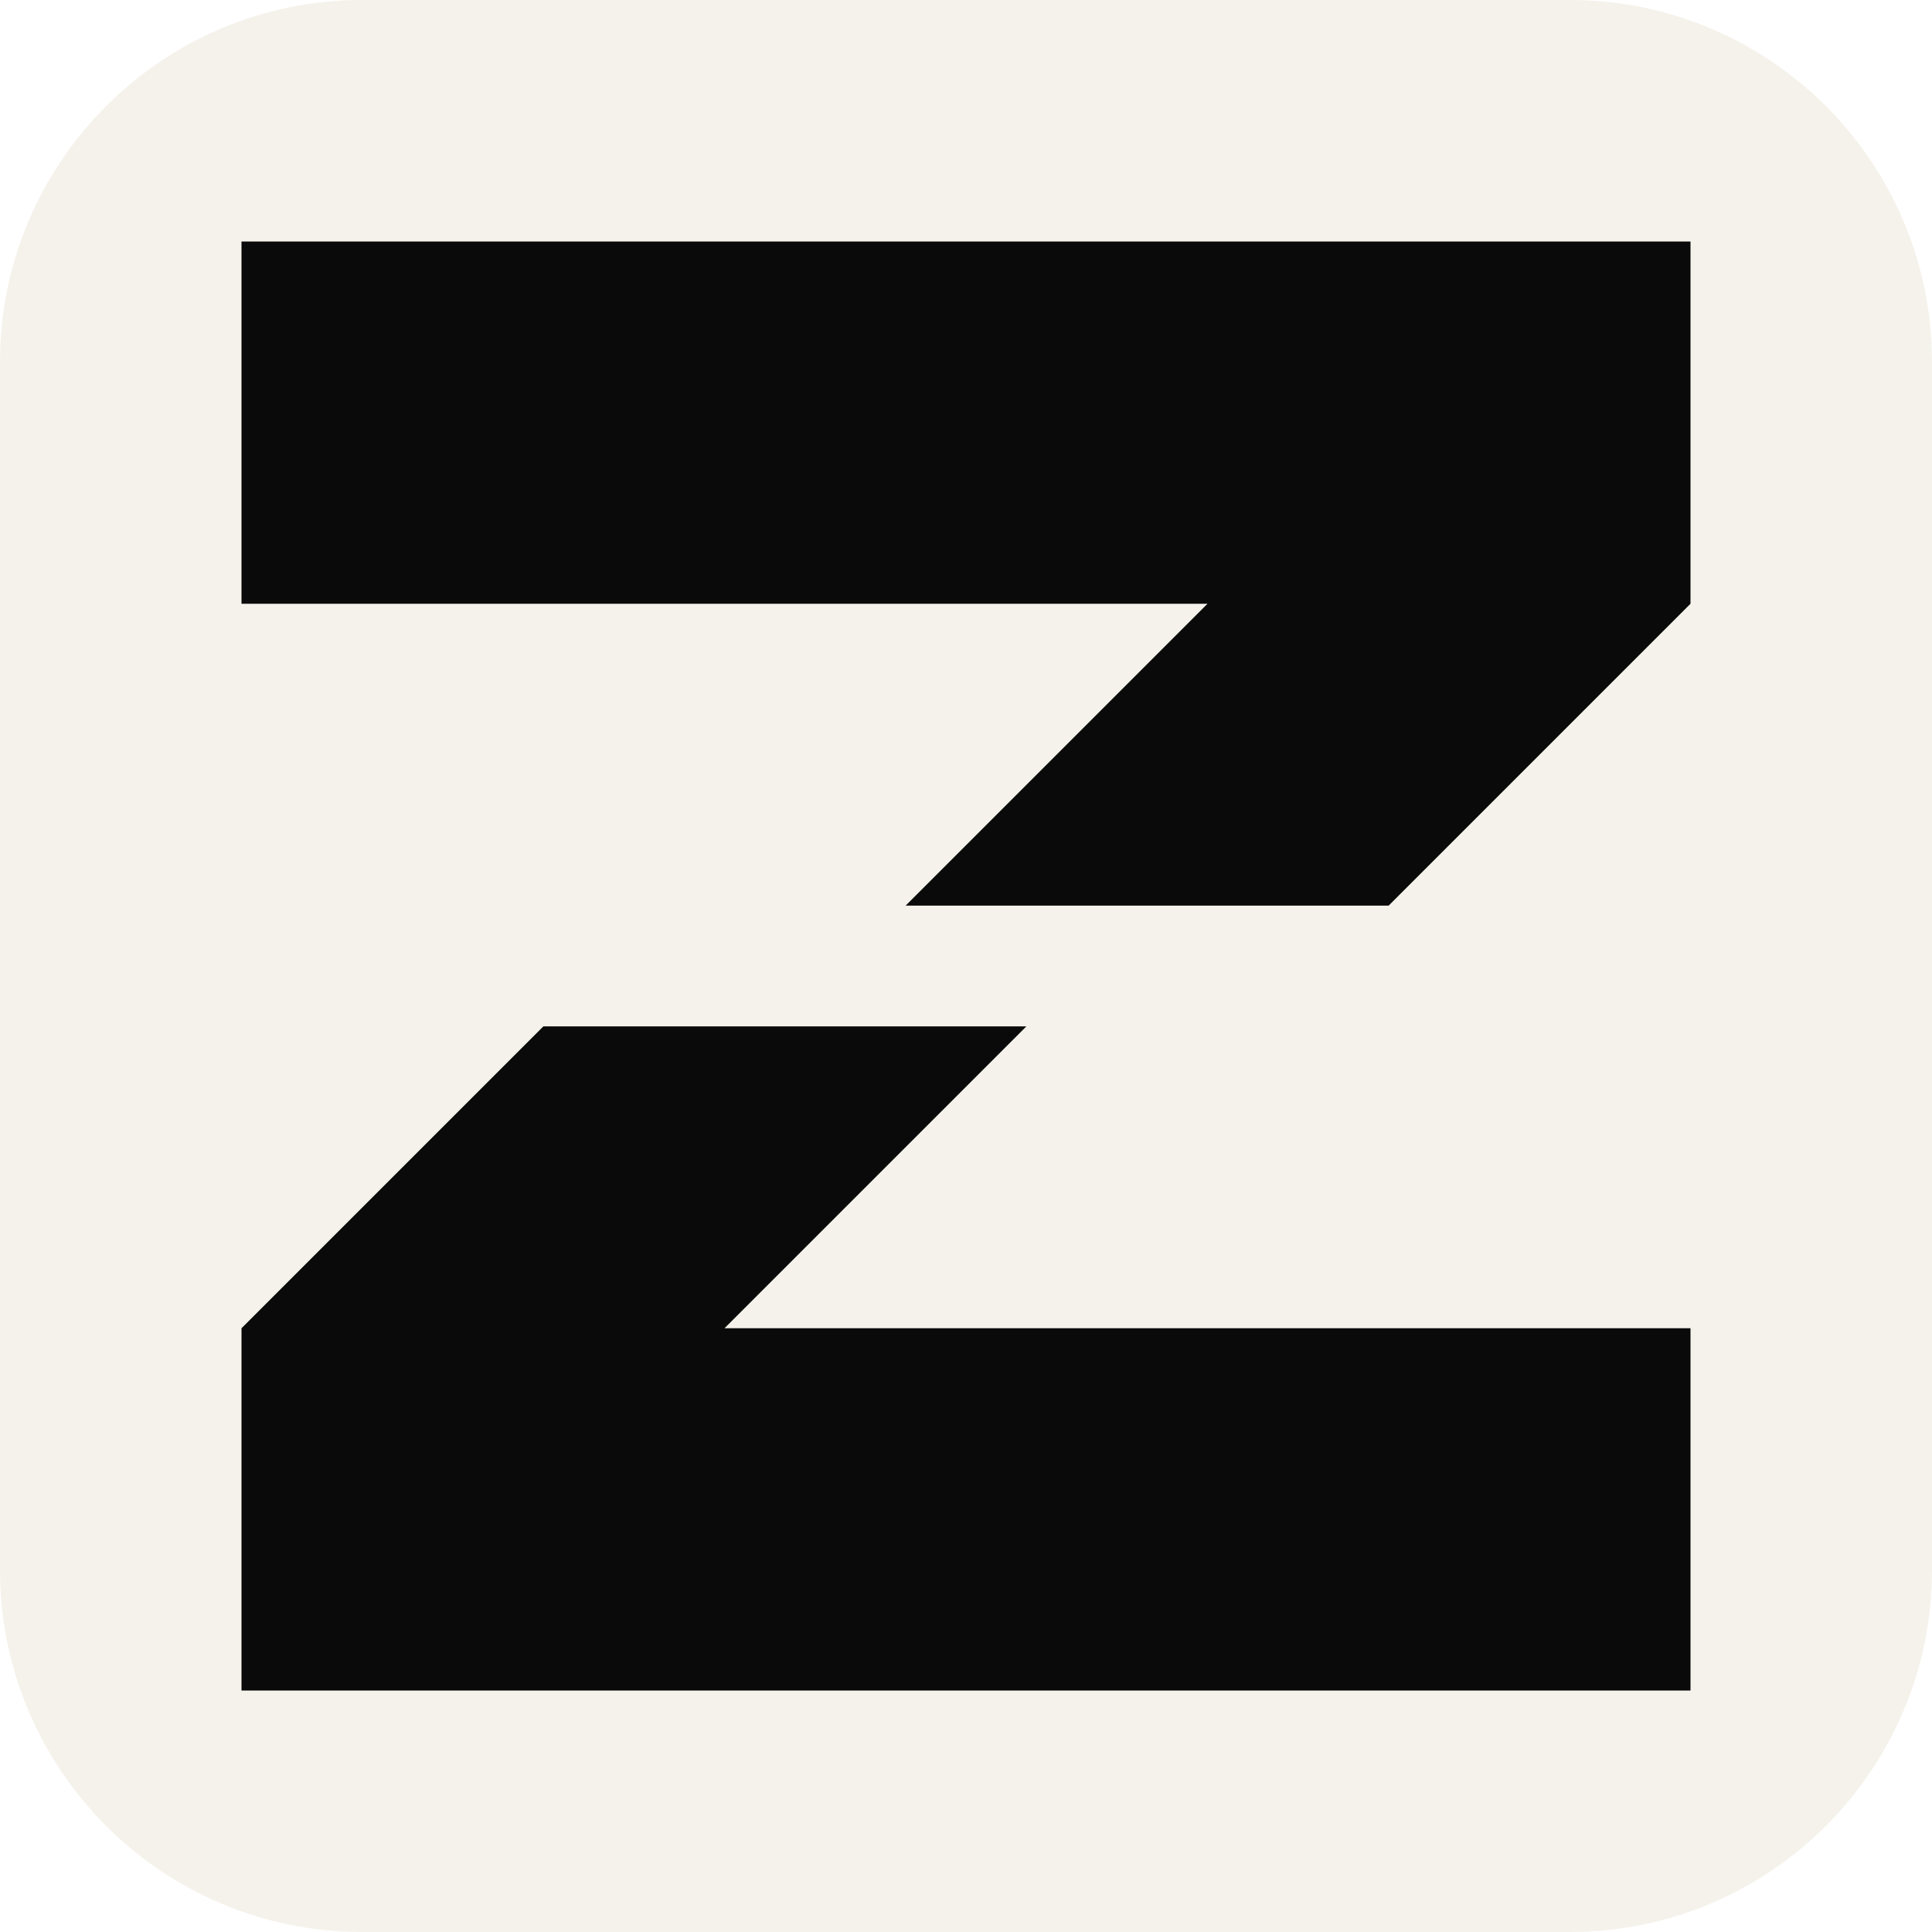
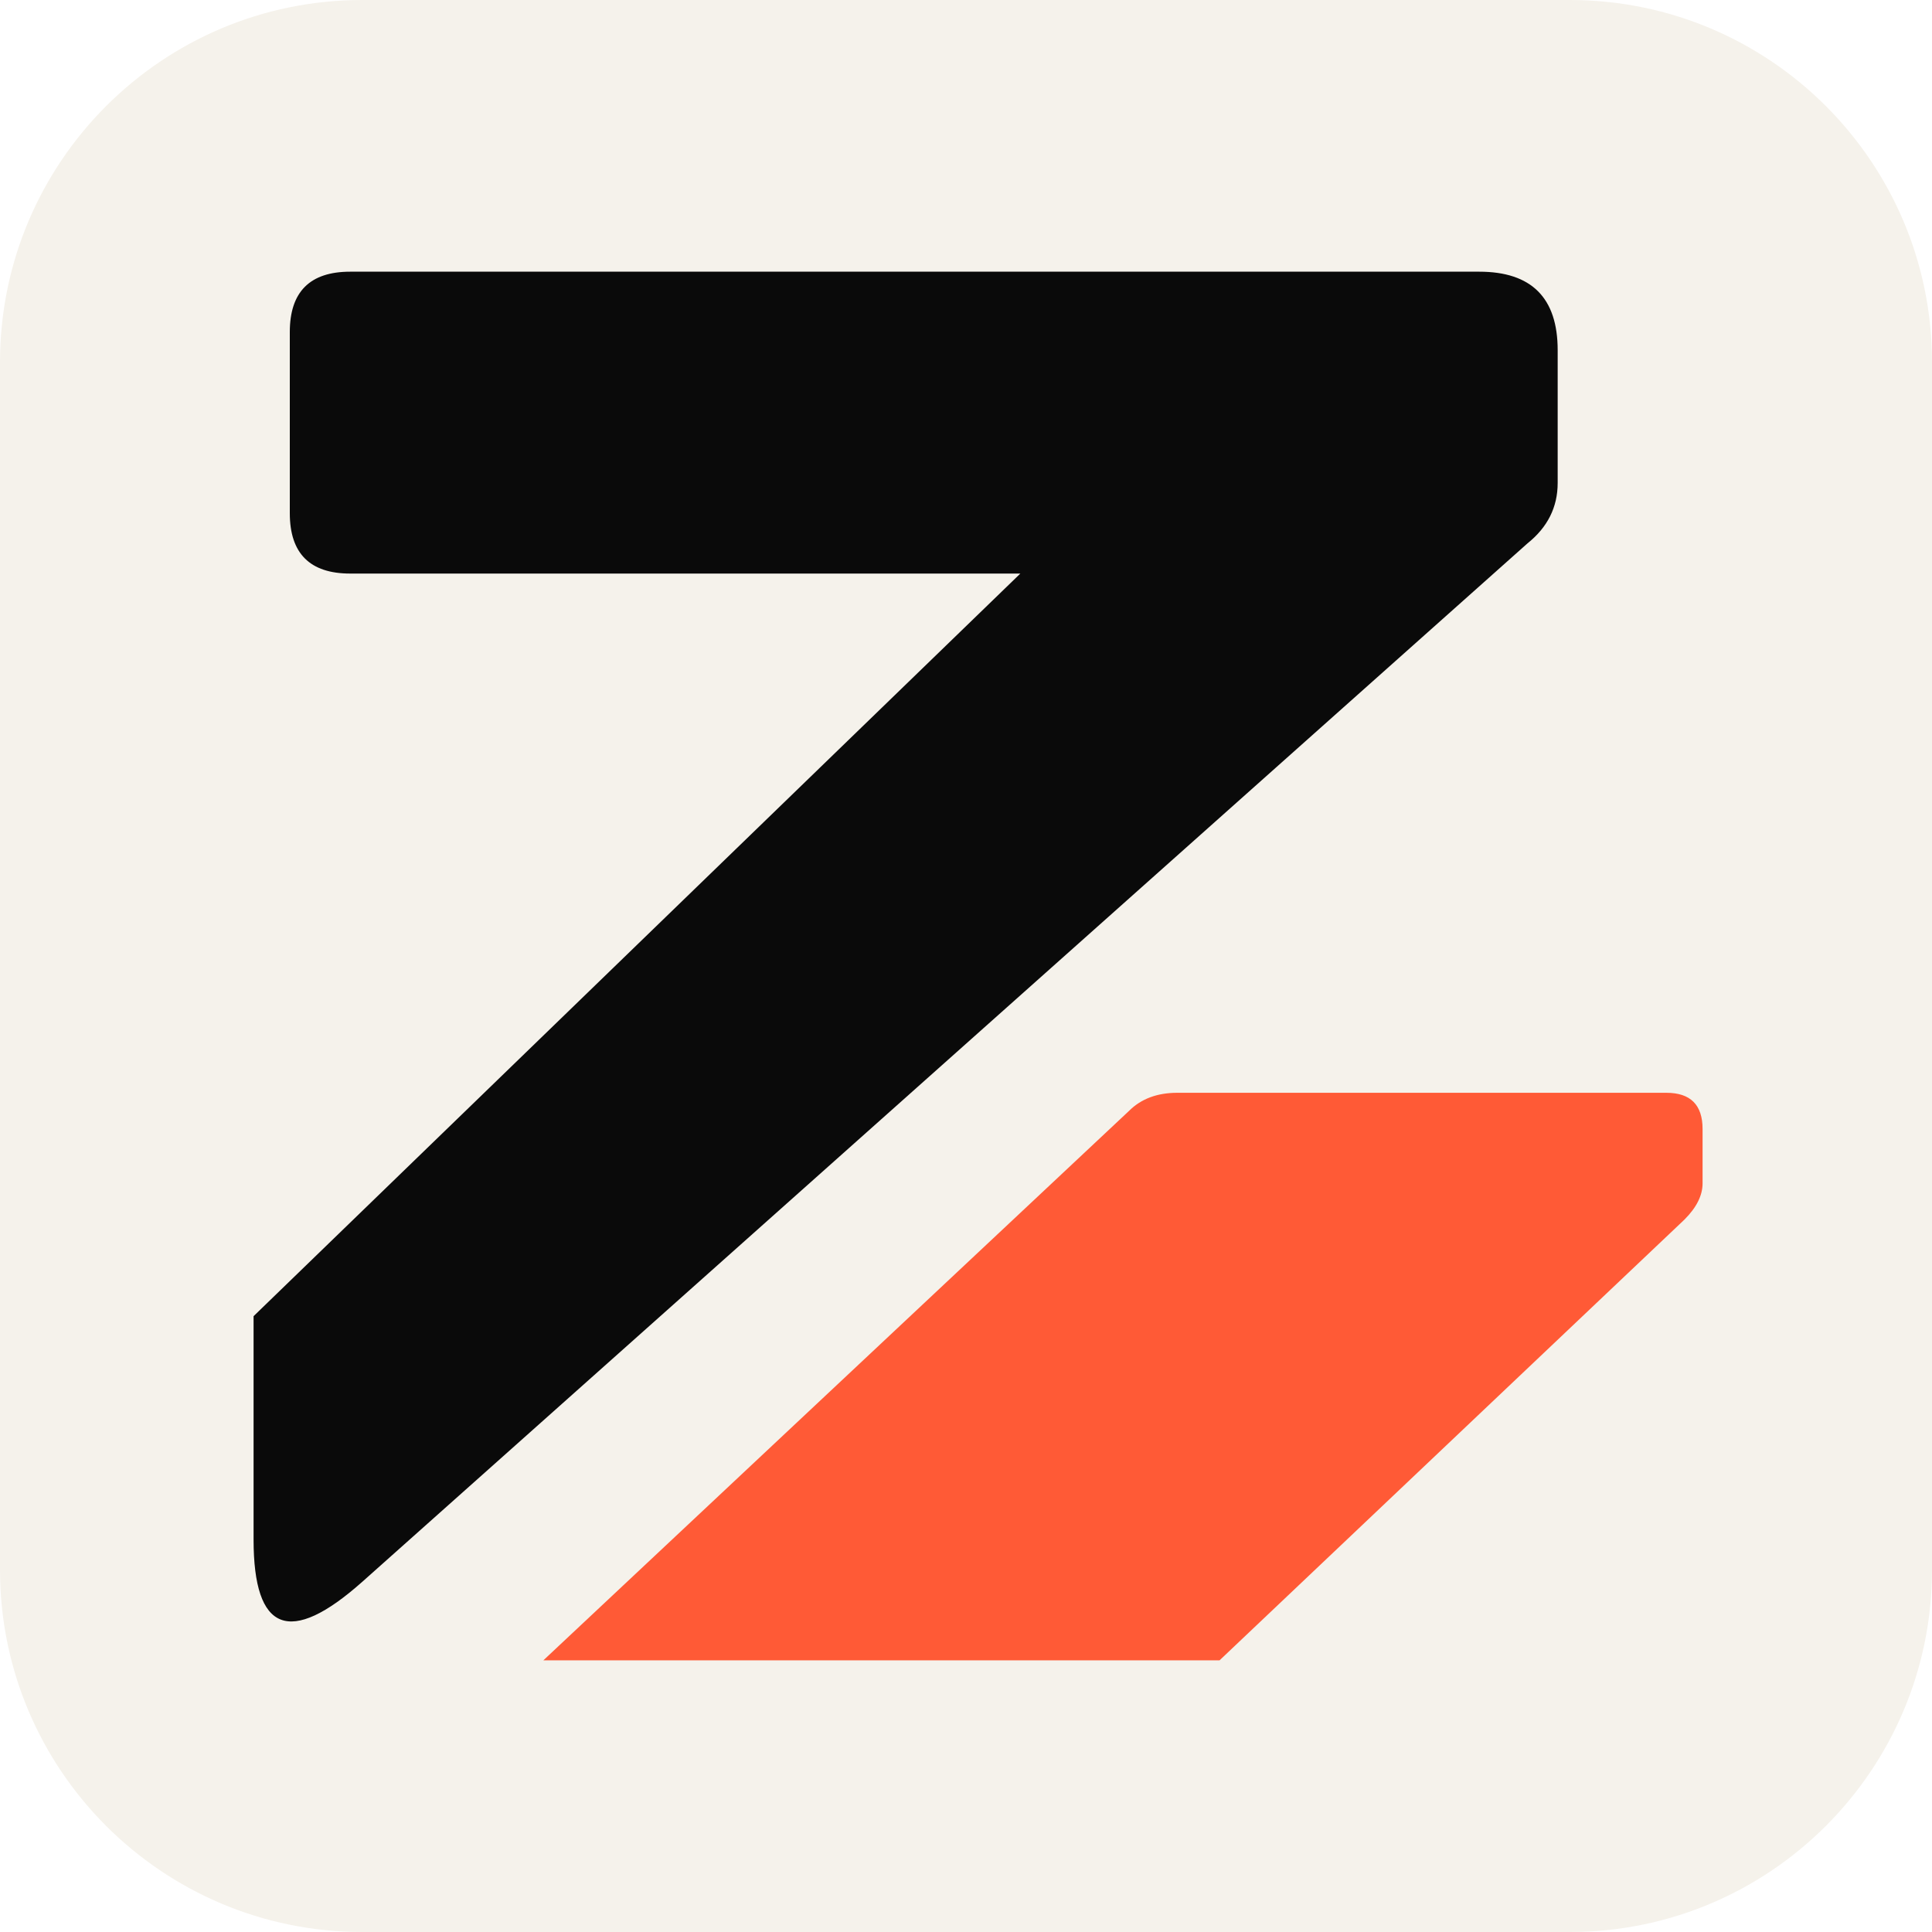
<svg xmlns="http://www.w3.org/2000/svg" viewBox="0 0 32 32">
  <rect width="32" height="32" rx="6" fill="#f5f2eb" />
-   <g fill="#0a0a0a">
-     <path d="M4 4H28V10L23 15H15L20 10H4Z" />
-     <path d="M9 17H17L12 22H28V28H4V22Z" />
-   </g>
+   <path d="M5.8 4.5H24.5Q25.8 4.5 25.8 5.8V8Q25.8 8.6 25.3 9L6 26.2Q4.2 27.8 4.2 25.5V21.8L16.9 9.5H5.8Q4.8 9.5 4.8 8.5V5.5Q4.8 4.5 5.8 4.5Z" fill="#0a0a0a" />
+   <path d="M9 27.5L18.7 18.4Q19 18.1 19.5 18.1H27.6Q28.2 18.1 28.2 18.7V19.6Q28.2 19.9 27.9 20.2L20.2 27.5Z" fill="#ff5a36" />
</svg>
